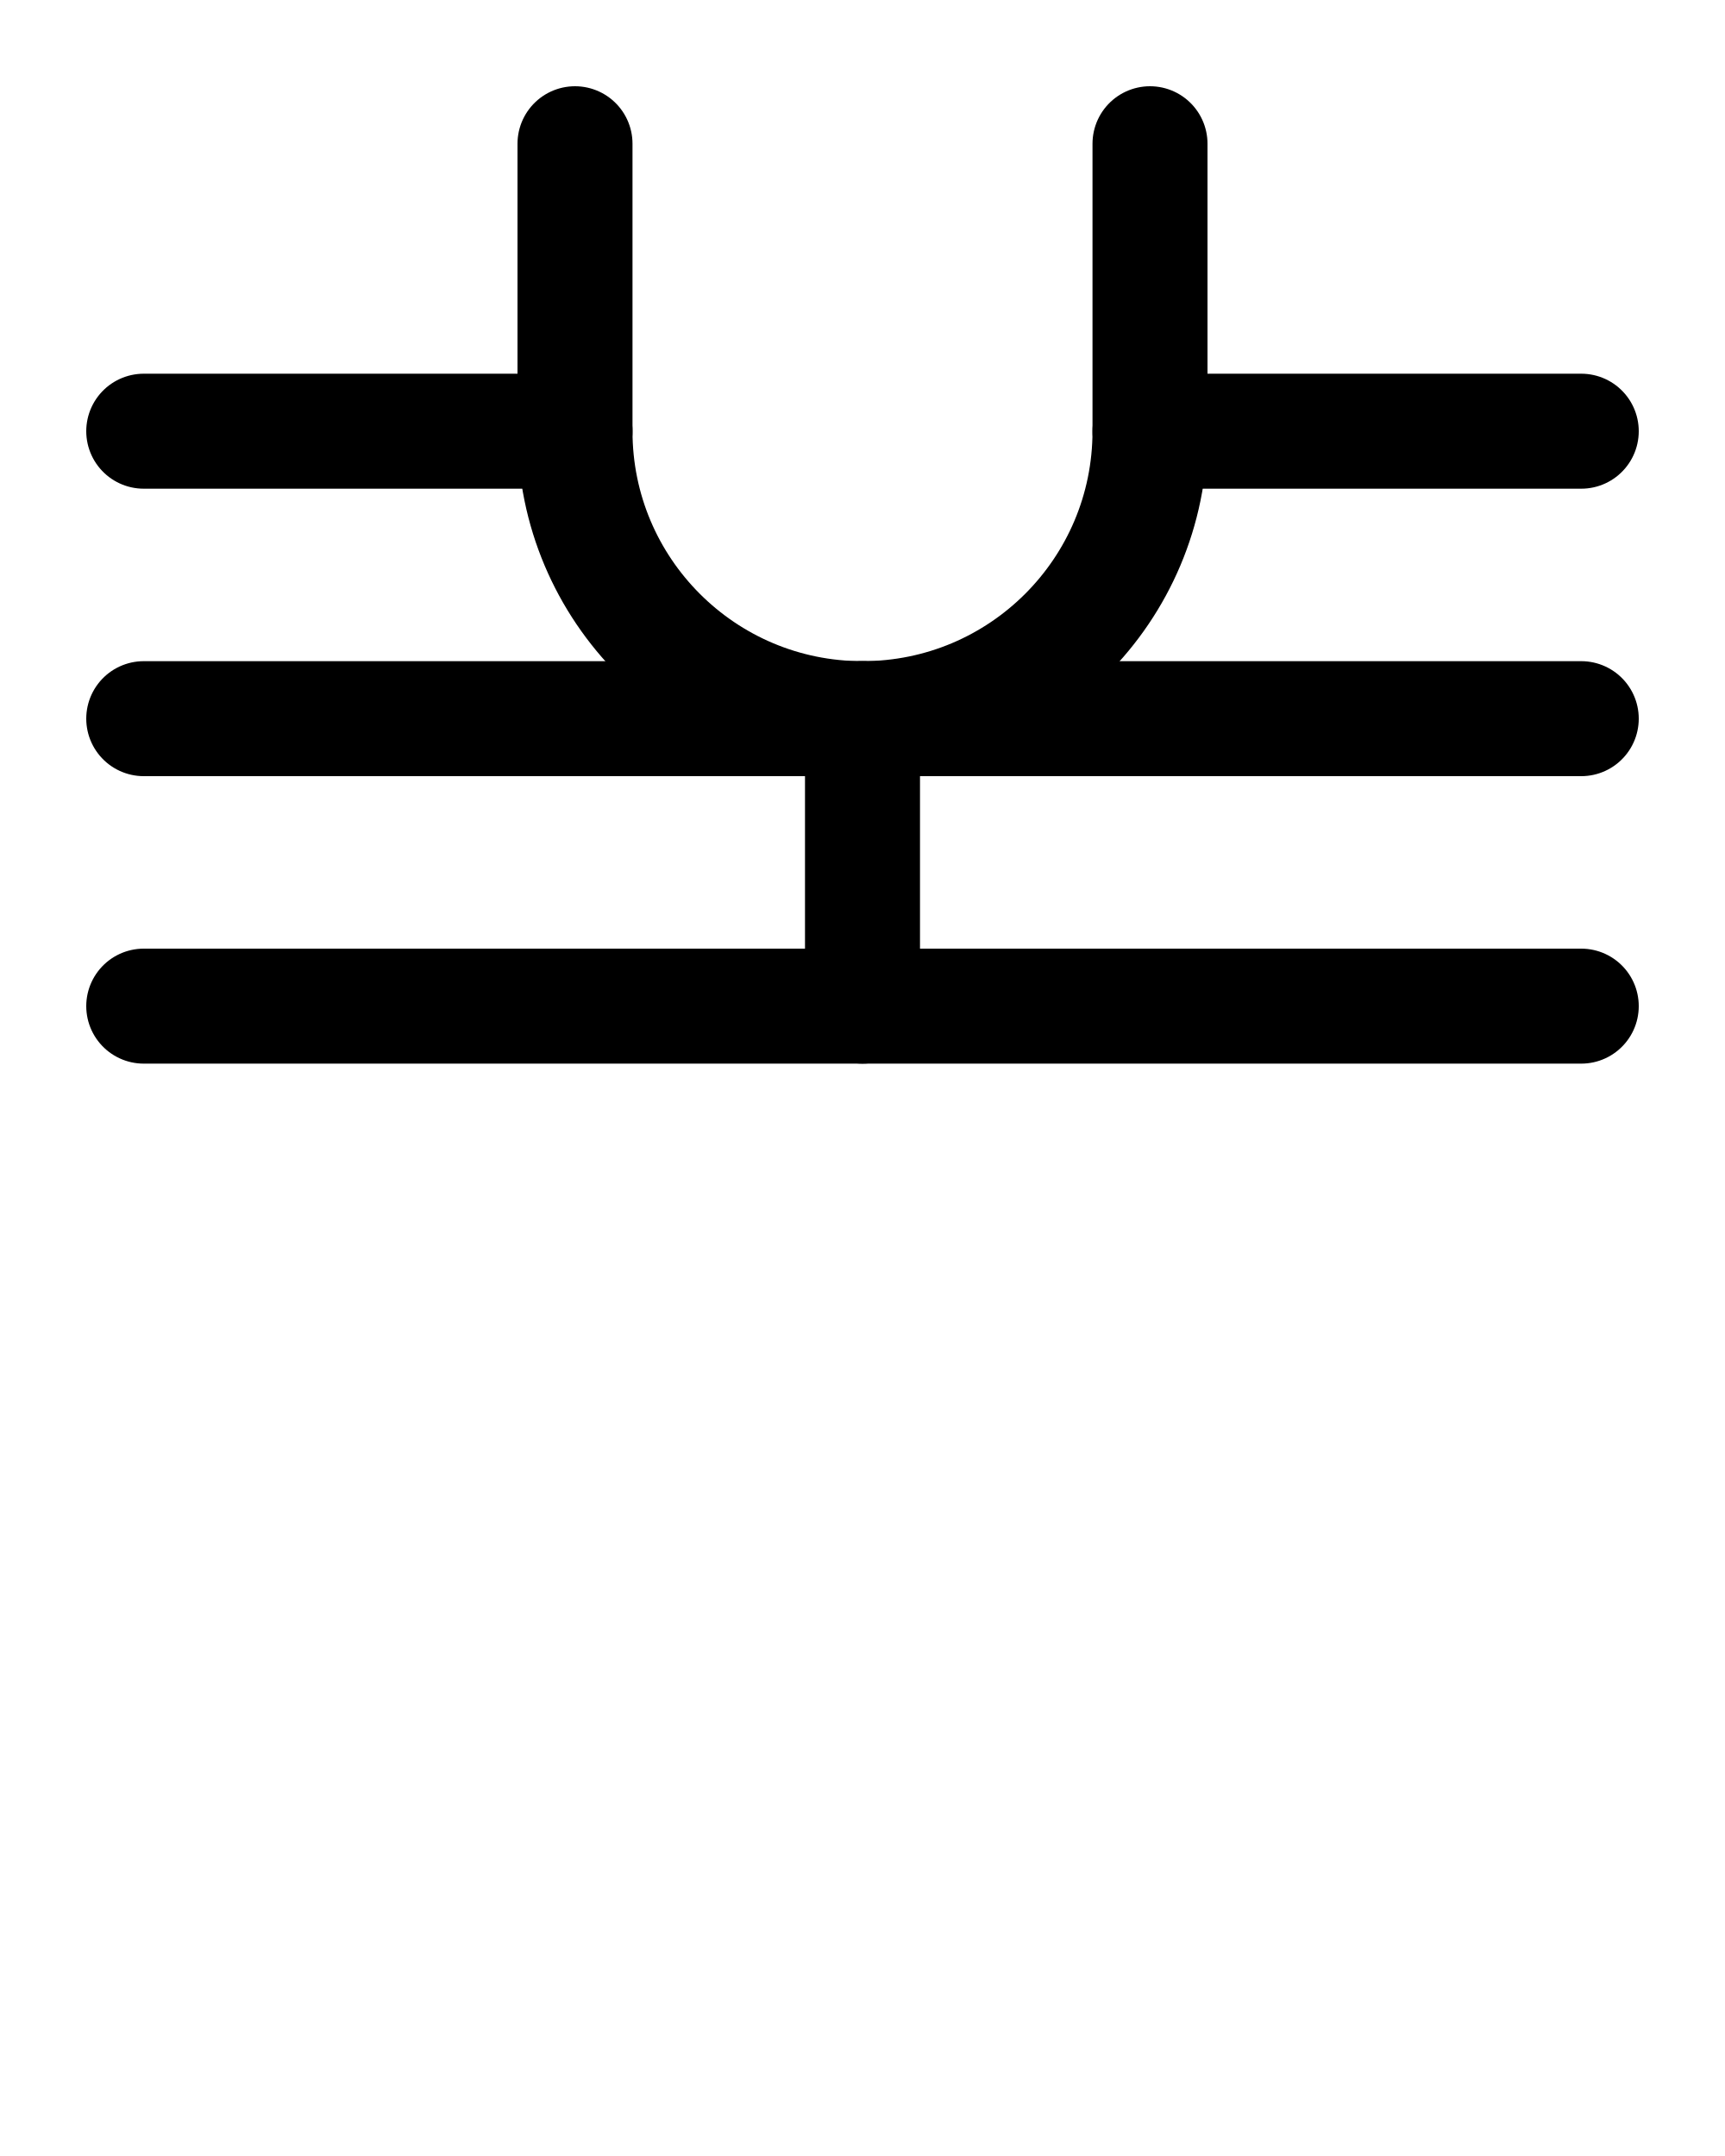
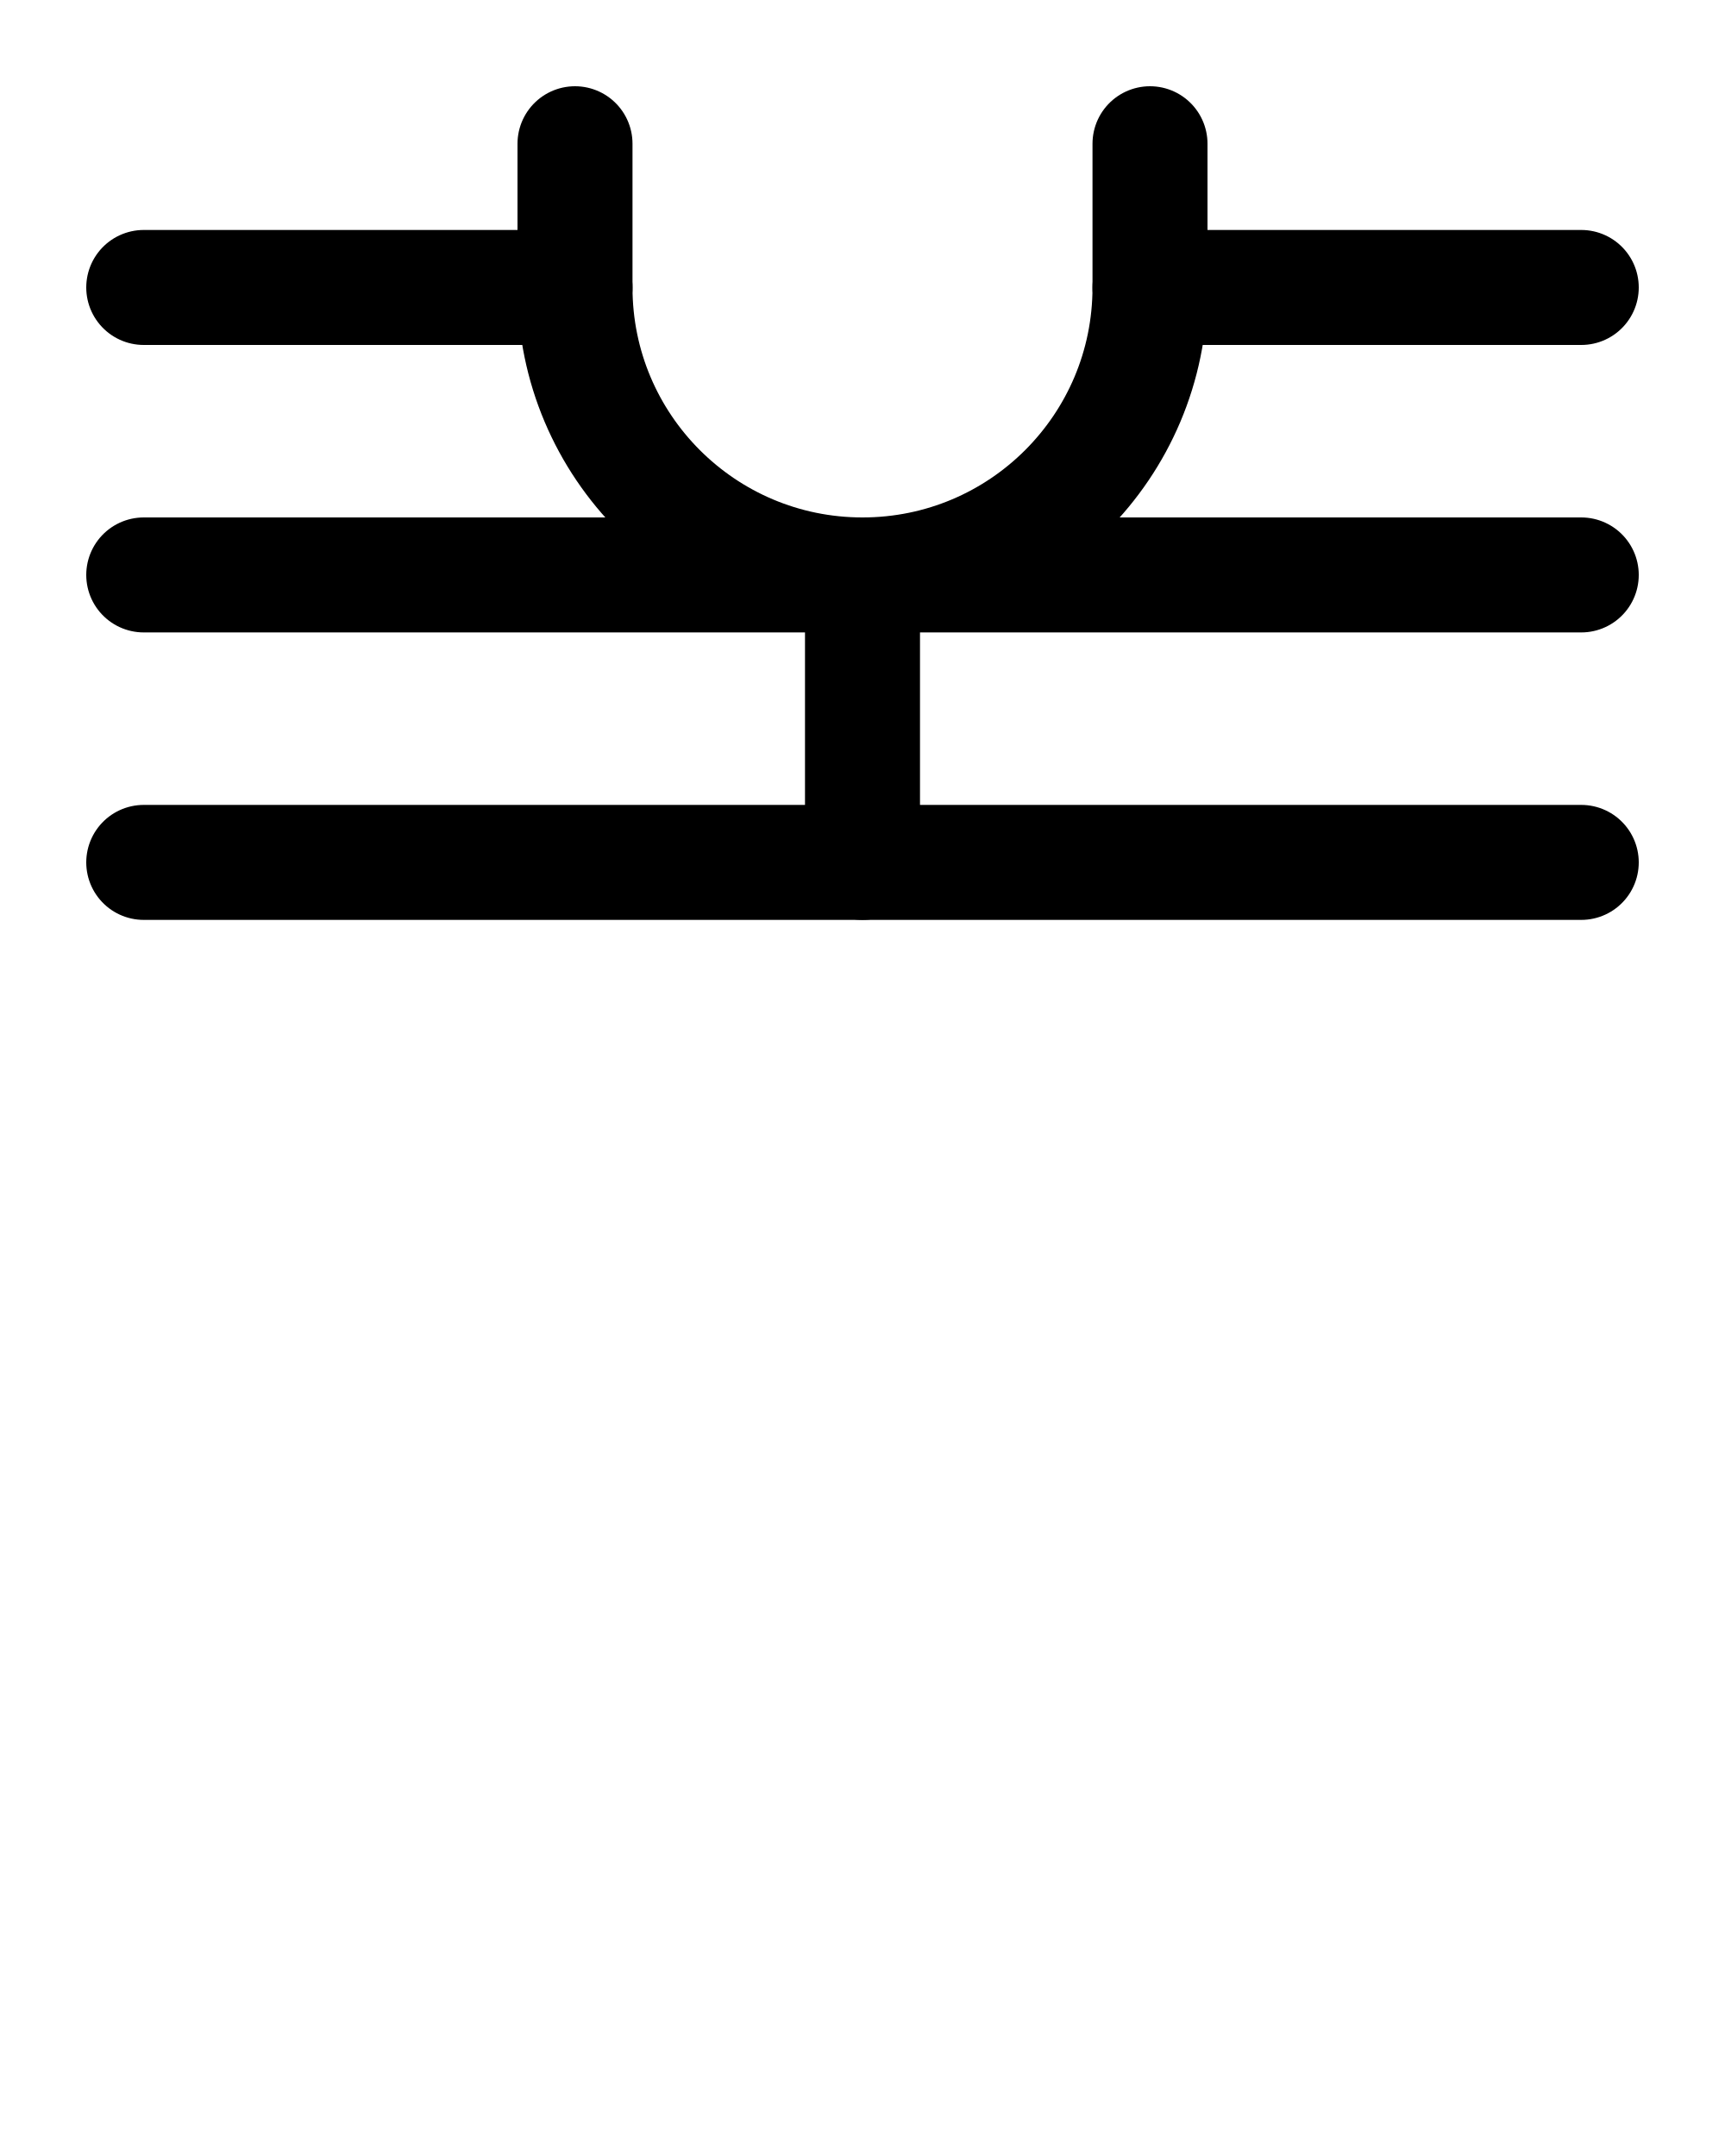
<svg xmlns="http://www.w3.org/2000/svg" version="1.1" id="图层_1" x="0px" y="0px" viewBox="0 0 720 900" style="enable-background:new 0 0 720 900;" xml:space="preserve">
  <style type="text/css">
	.st0{fill:none;stroke:#000000;stroke-width:48;stroke-linecap:round;stroke-linejoin:round;stroke-miterlimit:10;}
</style>
-   <path class="st0" d="M240,60v120c0,66.3,53.7,120,120,120s120-53.7,120-120V60" />
-   <line class="st0" x1="240" y1="180" x2="60" y2="180" />
-   <line class="st0" x1="60" y1="300" x2="660" y2="300" />
-   <line class="st0" x1="480" y1="180" x2="660" y2="180" />
-   <line class="st0" x1="60" y1="420" x2="660" y2="420" />
-   <line class="st0" x1="360" y1="300" x2="360" y2="420" />
+   <path class="st0" d="M240,60v60c0,66.3,53.7,120,120,120s120-53.7,120-120V60" />
+   <line class="st0" x1="240" y1="120" x2="60" y2="120" />
+   <line class="st0" x1="60" y1="240" x2="660" y2="240" />
+   <line class="st0" x1="480" y1="120" x2="660" y2="120" />
+   <line class="st0" x1="60" y1="360" x2="660" y2="360" />
+   <line class="st0" x1="360" y1="240" x2="360" y2="360" />
</svg>
